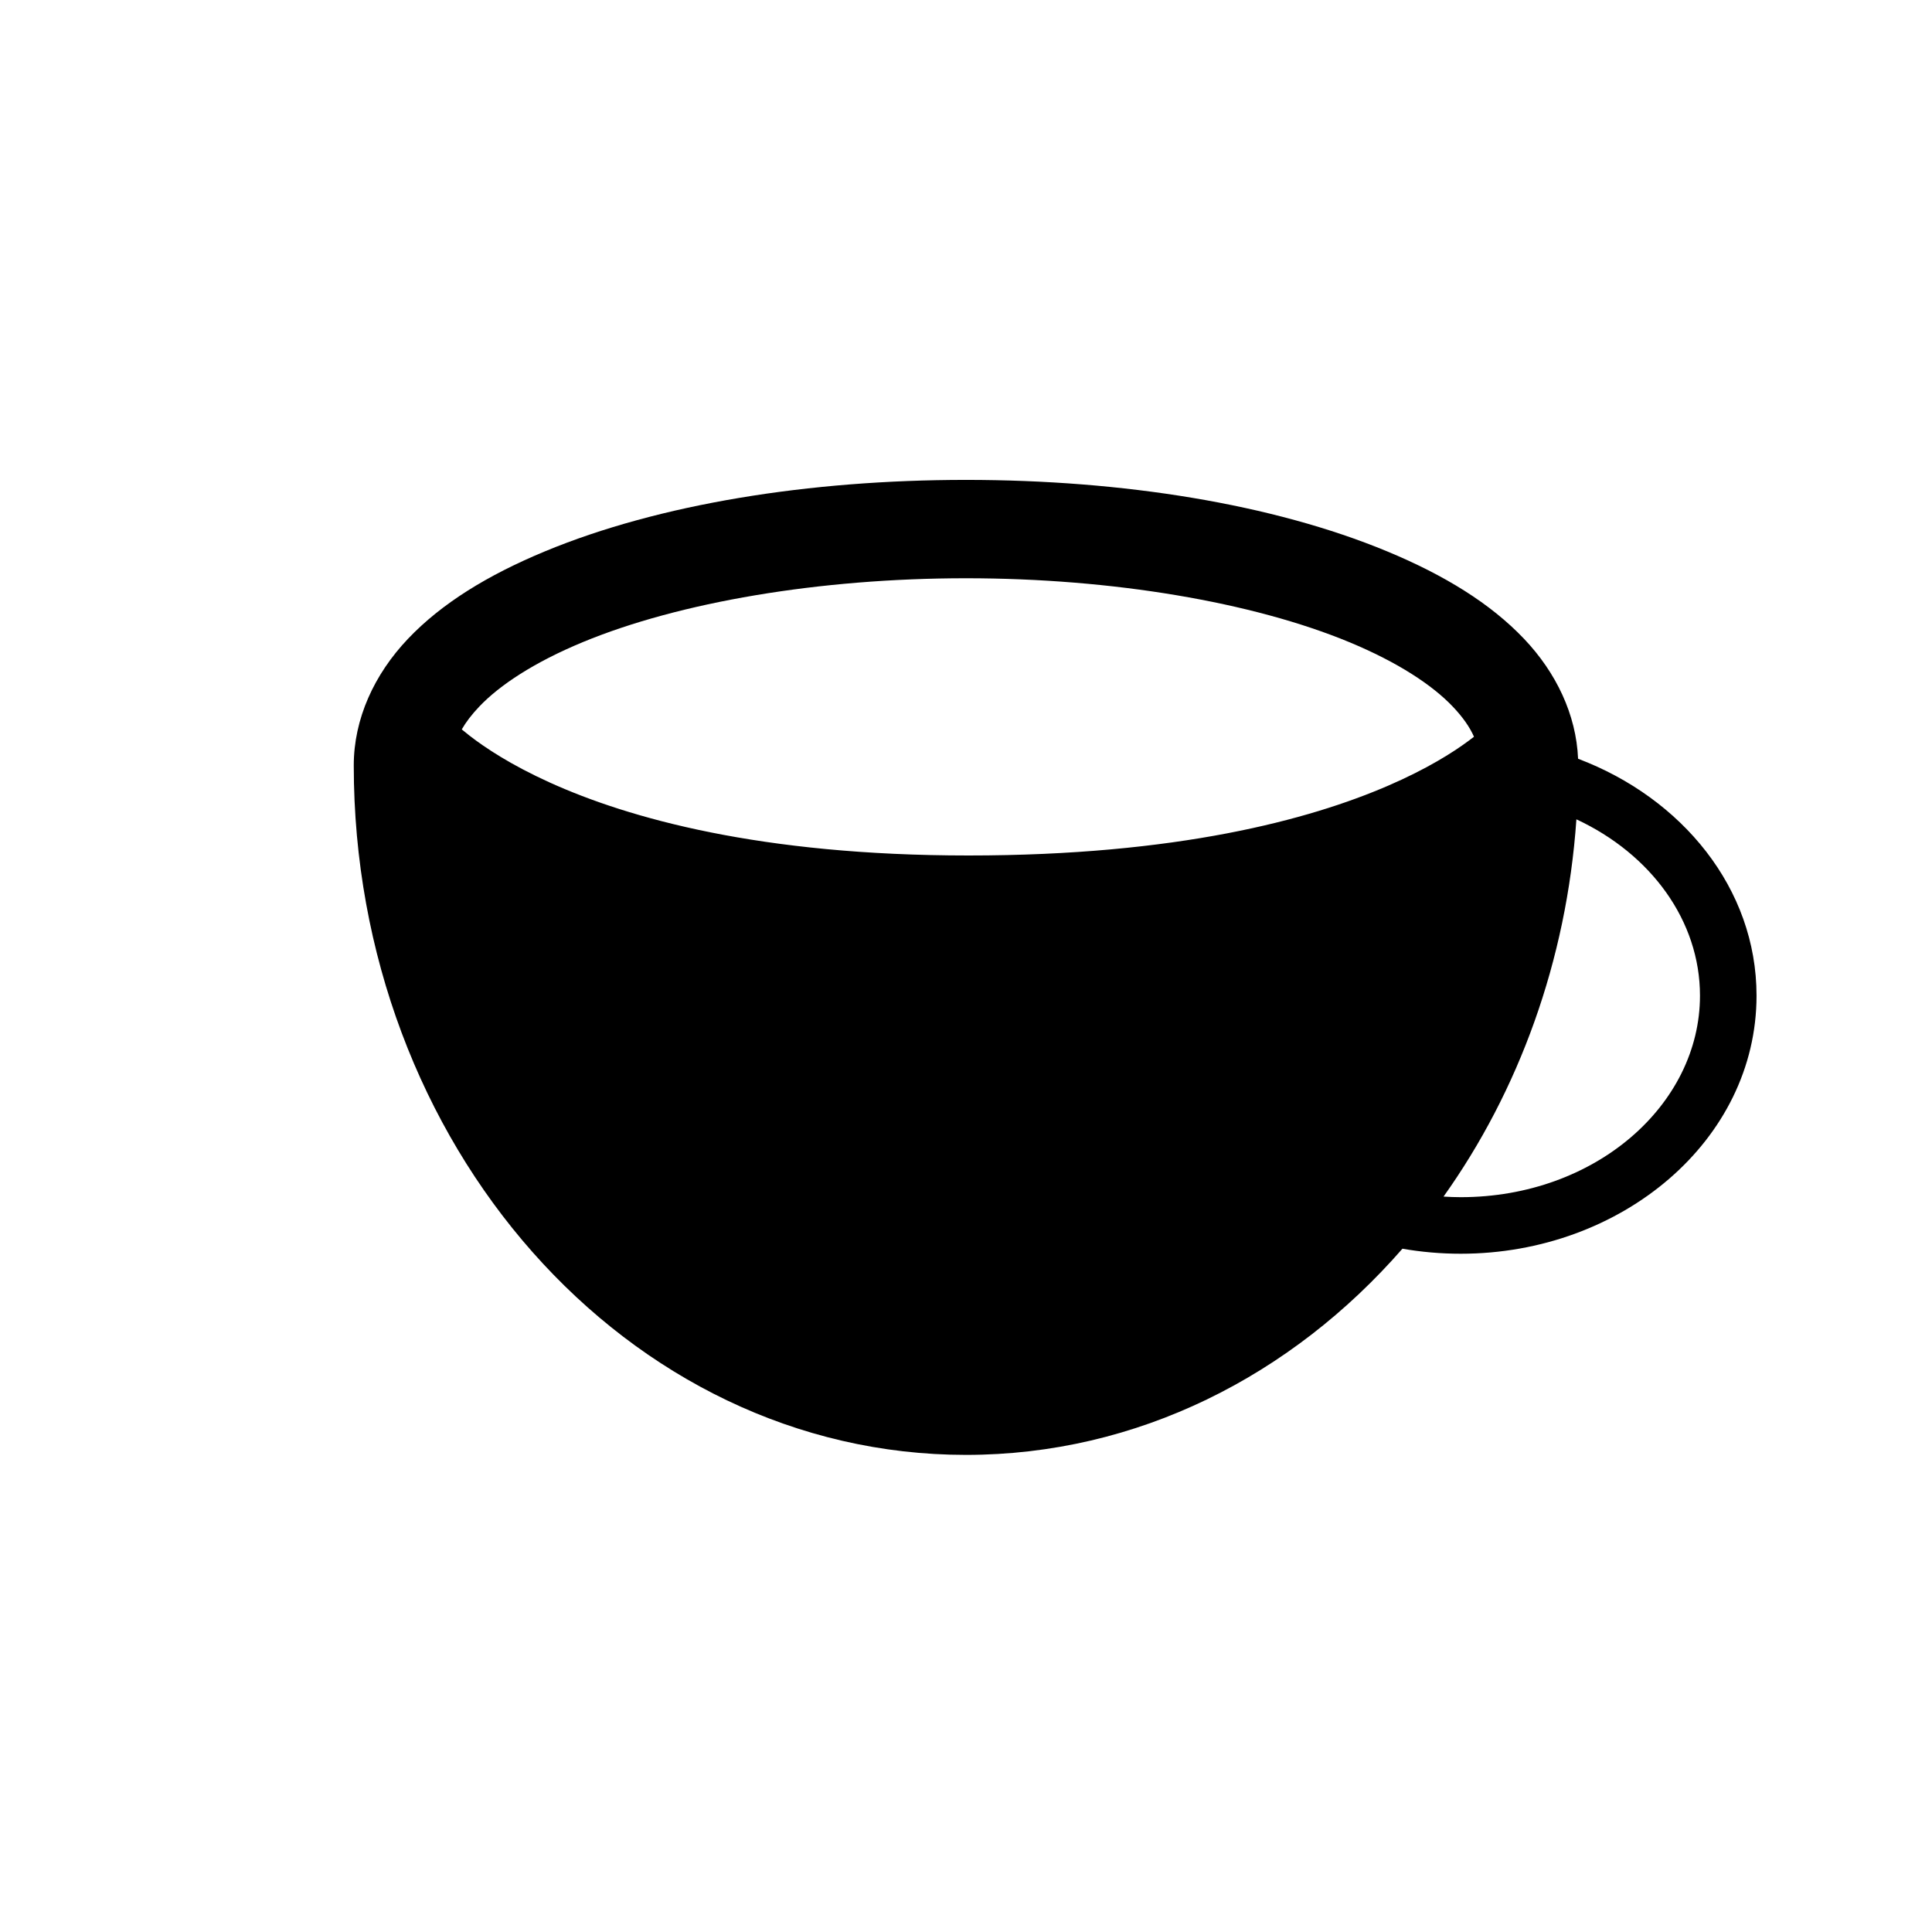
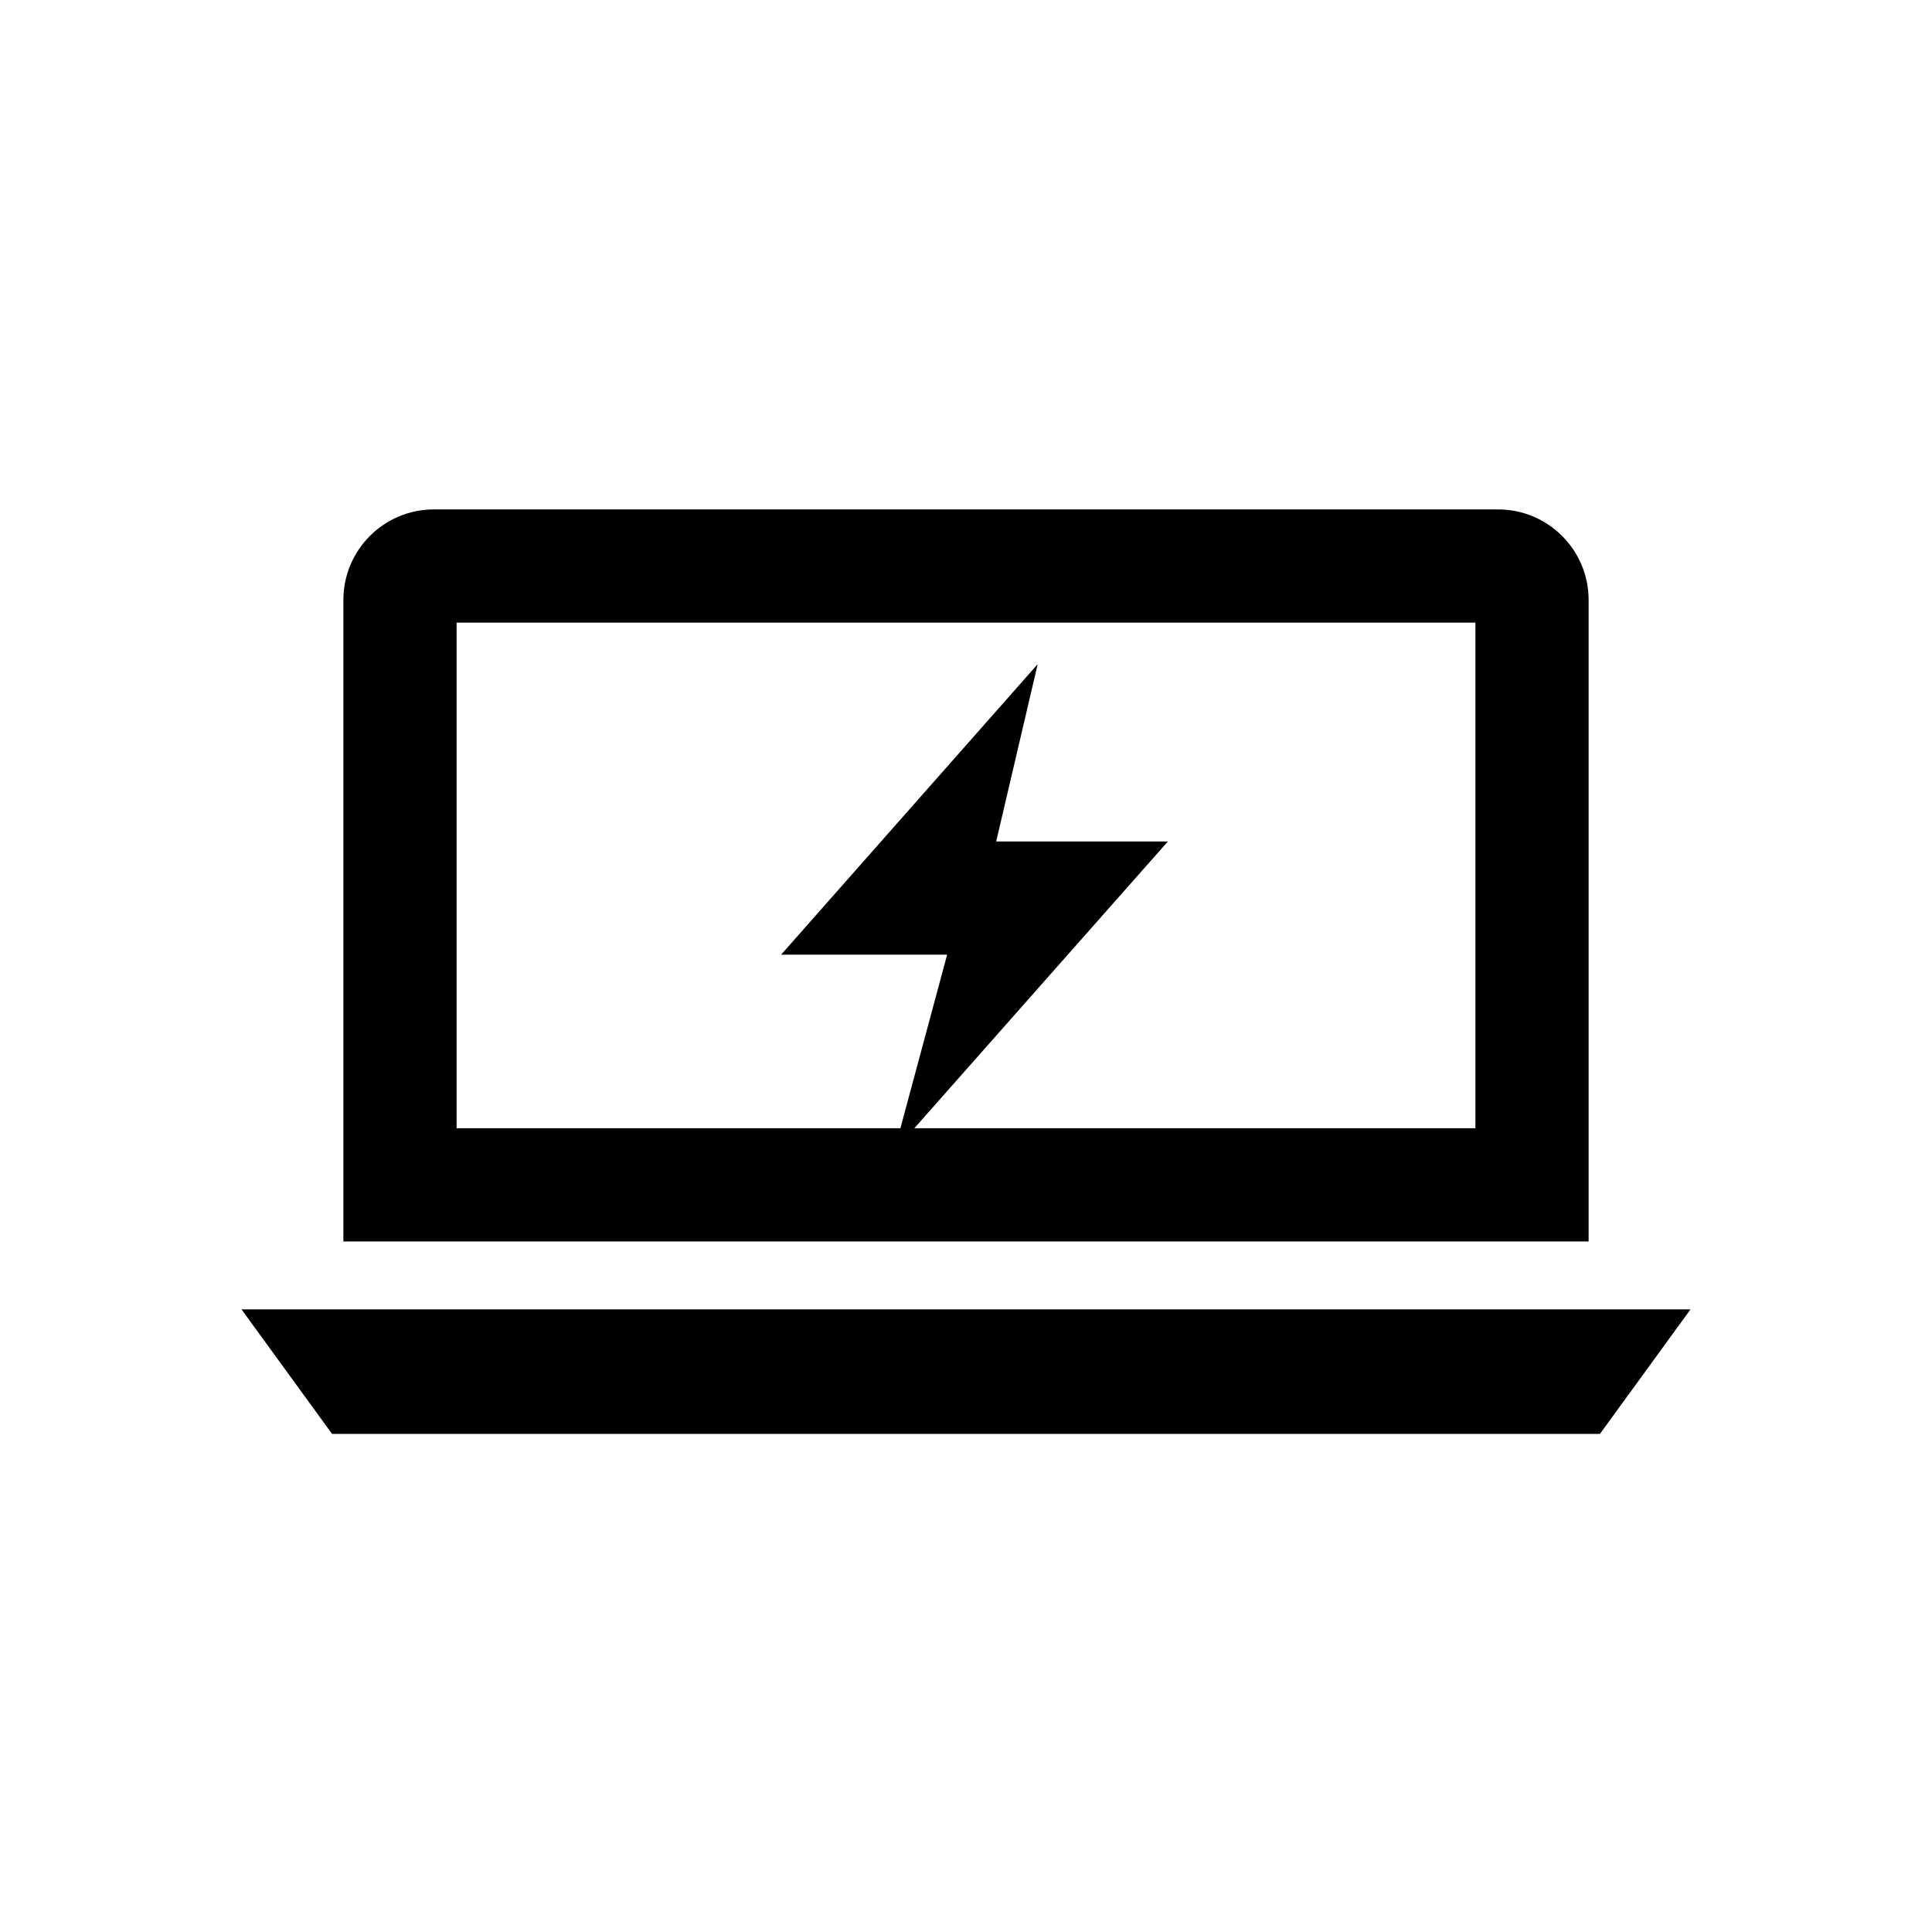
<svg xmlns="http://www.w3.org/2000/svg" width="1024" height="1024" viewBox="0 0 1024 1024">
-   <g id="Cup">
-     <path id="Pfad" fill="#000000" fill-rule="evenodd" stroke="none" d="M 219 416 L 435 483 L 621 474 L 810 418 L 780 570 L 681 698 L 493 748 L 357 693 L 257 581 L 214 473 L 219 416 Z" />
-     <path id="KYA-Cup" fill="#000000" stroke="none" d="M 512.007 254.355 C 428.785 254.355 349.308 267.154 288.909 292.195 C 258.456 304.82 234.037 319.848 216.215 338.61 C 198.392 357.373 187.5 380.962 187.5 405.712 C 187.5 606.185 331.896 771.121 512.007 771.121 C 602.847 771.121 684.591 729.152 743.318 661.843 C 753.326 663.586 763.663 664.505 774.232 664.505 C 859.494 664.505 931 604.414 931 527.715 C 931 470.827 891.448 422.966 836.416 402.148 C 835.426 378.704 824.764 356.469 807.8 338.61 C 789.978 319.848 765.558 304.82 735.106 292.195 C 674.707 267.154 595.23 254.355 512.007 254.355 Z M 512.007 306.485 C 589.718 306.485 664.158 319.212 715.14 340.349 C 740.993 351.067 759.239 363.181 770.004 374.513 C 775.395 380.189 778.993 385.395 781.242 390.485 C 780.366 391.164 779.399 391.898 778.299 392.713 C 770.03 398.842 756.285 407.573 735.48 416.543 C 693.871 434.482 623.921 453.428 513.326 453.428 C 402.876 453.428 333.107 433.605 291.586 414.837 C 270.826 405.453 257.1 396.314 248.824 389.882 C 247.201 388.621 245.897 387.559 244.743 386.599 C 246.955 382.734 249.982 378.755 254.011 374.513 C 264.776 363.181 283.022 351.067 308.875 340.349 C 359.857 319.212 434.297 306.485 512.007 306.485 Z M 835.525 434.259 C 875.03 452.652 901.025 488.01 901.025 527.715 C 901.025 585.557 845.577 634.53 774.232 634.53 C 771.155 634.53 768.119 634.405 765.104 634.217 C 804.839 578.451 830.337 509.406 835.525 434.259 Z M 242.076 447.915 C 250.152 452.626 259.411 457.501 270.116 462.339 C 319.095 484.478 396.617 505.558 513.326 505.558 C 629.89 505.558 707.228 485.489 756.119 464.411 C 765.613 460.318 774 456.194 781.417 452.176 C 761.781 605.031 646.739 718.992 512.007 718.992 C 376.027 718.992 260.102 602.908 242.076 447.915 Z" />
-   </g>
+   <path fill="#000" fill-rule="evenodd" d="M230 270h564a48 48 0 0 1 48 48v340H182V318a48 48 0 0 1 48-48zm12 60v268h540V330zM128 694h768l-48 66H176z" />
+   <path fill="#000" d="M550 352 414 506h88l-28 104 145-164h-91z" />
</svg>
